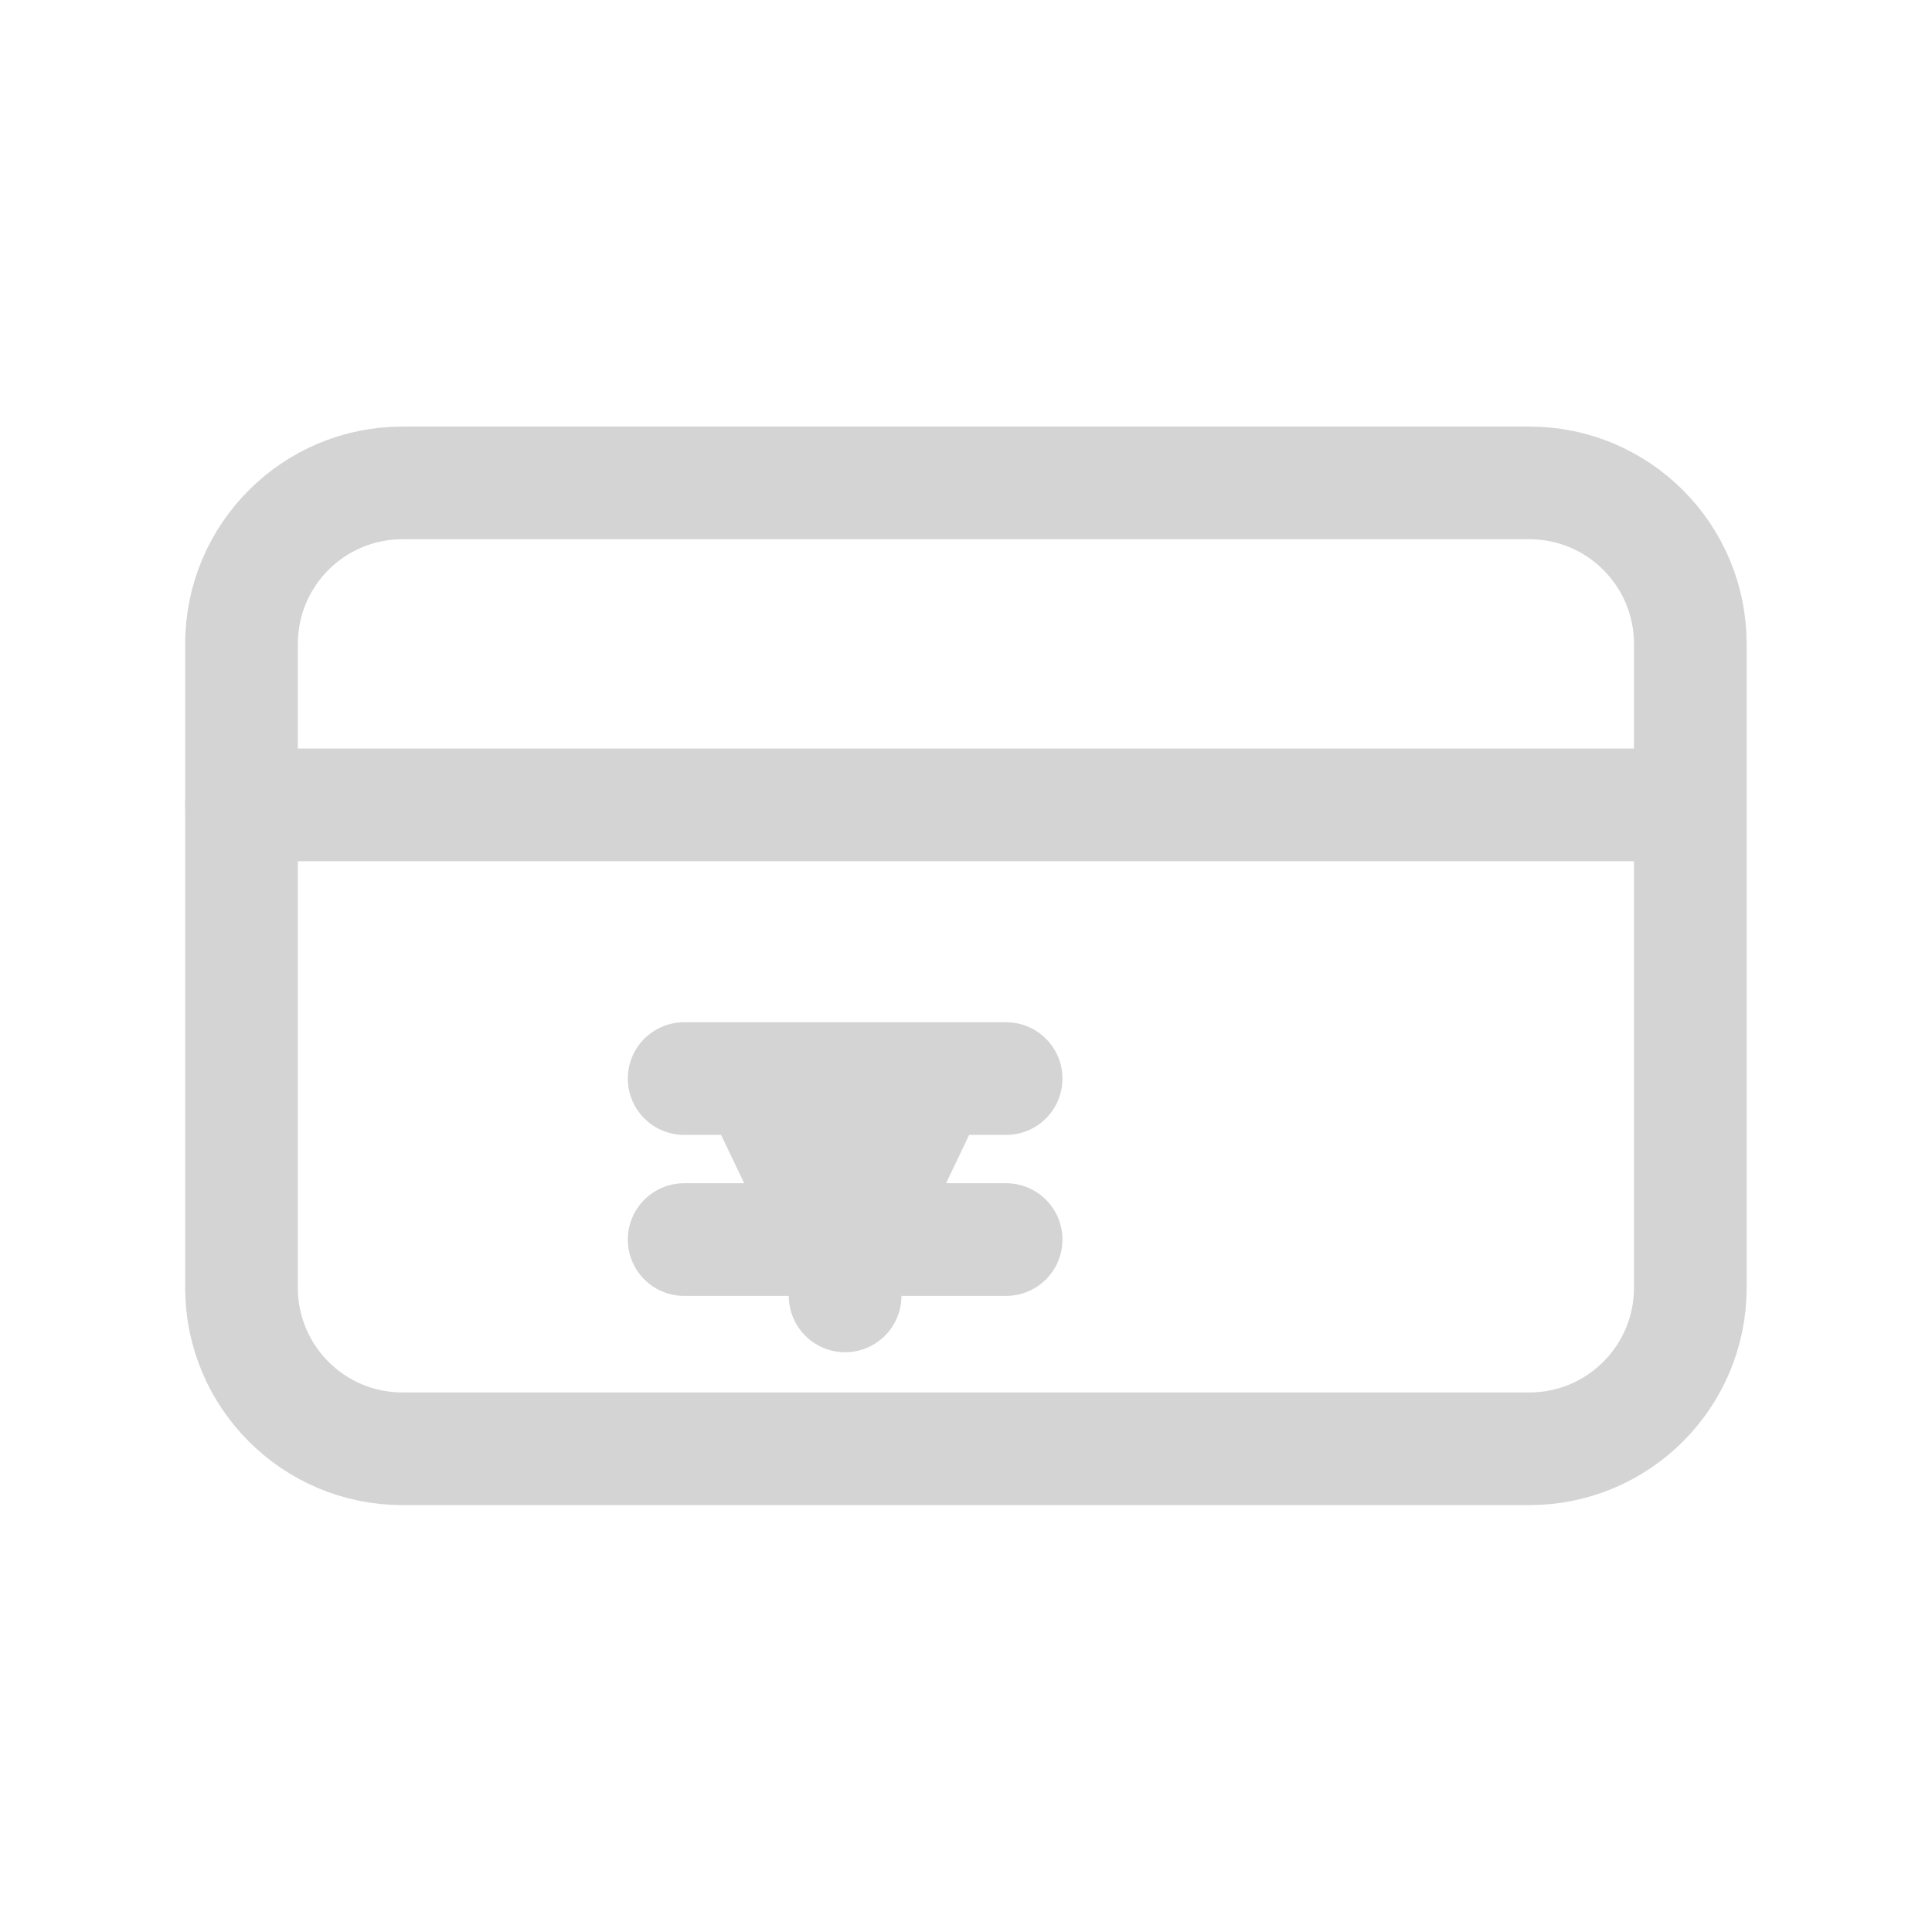
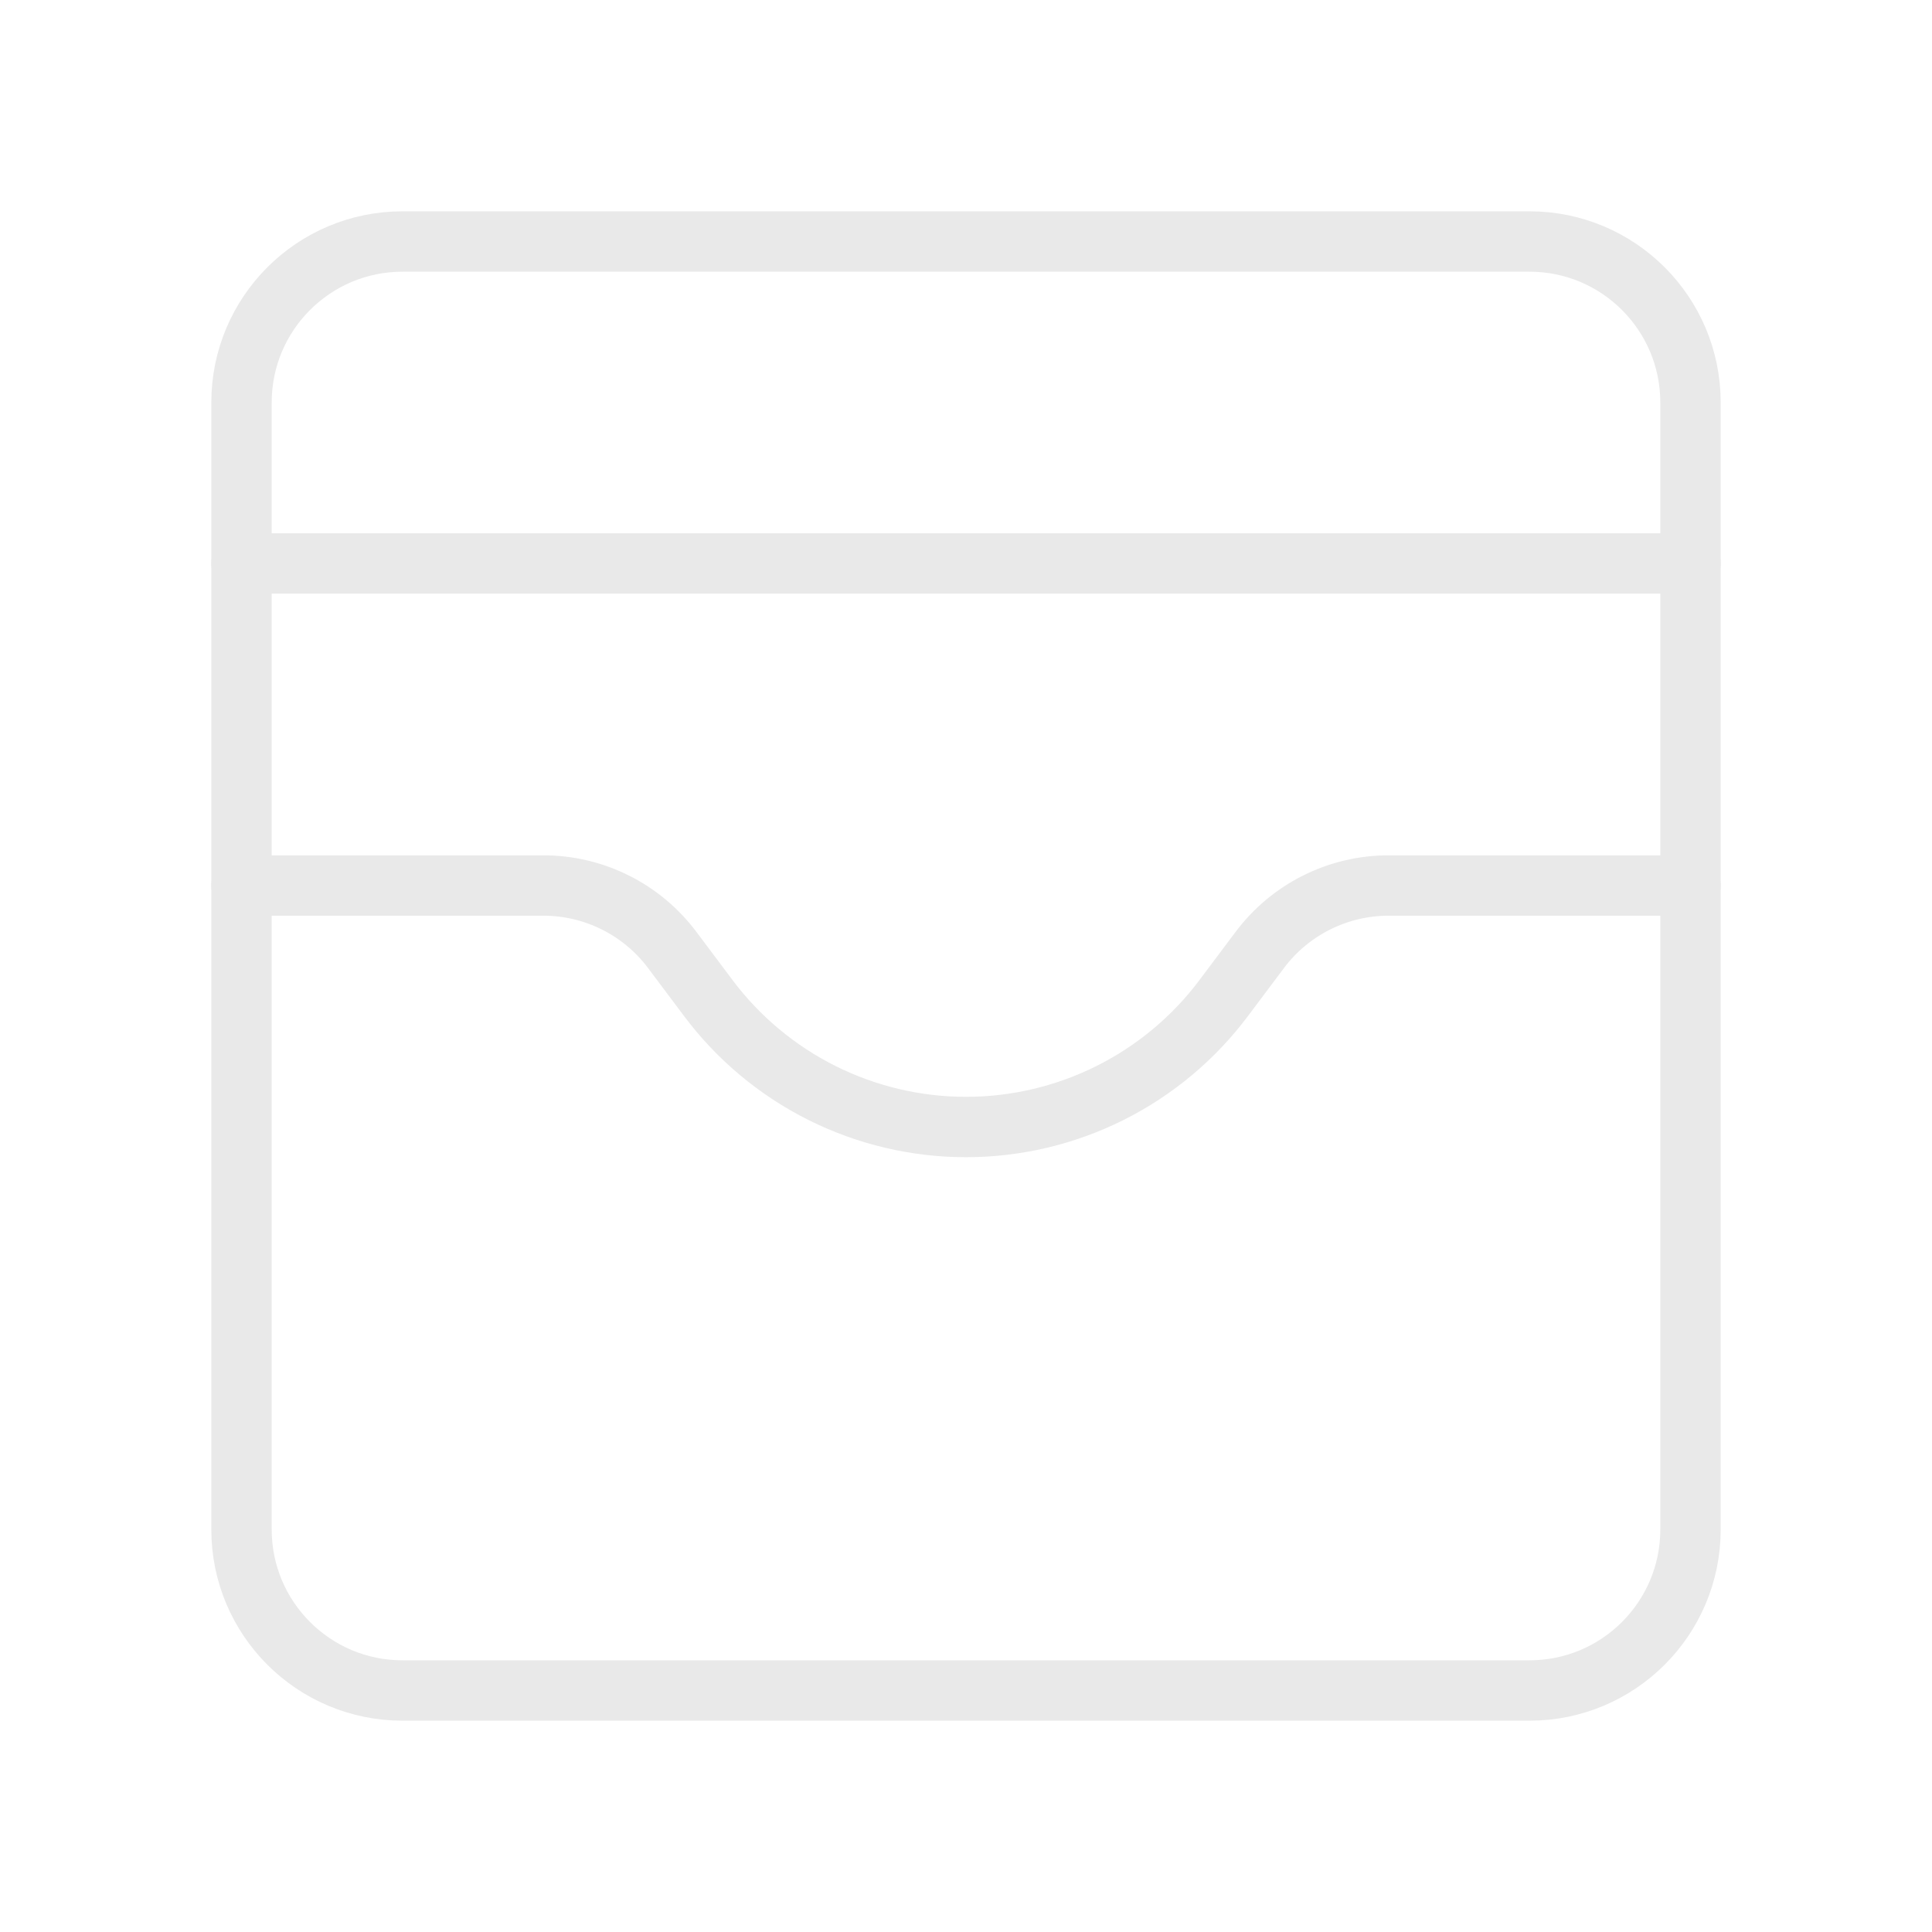
- <svg xmlns="http://www.w3.org/2000/svg" width="72" height="72" viewBox="0 0 72 72" fill="none">
-   <path d="M56.994 17.996H14.999C11.686 17.996 9 20.682 9 23.995V47.992C9 51.306 11.686 53.992 14.999 53.992H56.994C60.307 53.992 62.993 51.306 62.993 47.992V23.995C62.993 20.682 60.307 17.996 56.994 17.996Z" stroke="#D4D4D4" stroke-width="4.199" stroke-linecap="round" stroke-linejoin="round" />
-   <path d="M9 29.996H62.993" stroke="#D4D4D4" stroke-width="4.199" stroke-linecap="round" stroke-linejoin="round" />
-   <path d="M25.496 40.195H37.495M25.496 46.195H37.495M28.196 40.195L31.495 47.094M31.495 47.094L34.795 40.195M31.495 47.094V48.294" stroke="#D4D4D4" stroke-width="4.199" stroke-linecap="round" stroke-linejoin="round" />
+ <svg xmlns="http://www.w3.org/2000/svg" width="80" height="80" viewBox="0 0 80 80" fill="none">
+   <path d="M10 36.667H22.5C23.535 36.667 24.556 36.908 25.481 37.371C26.407 37.833 27.212 38.505 27.833 39.333L29.333 41.333C30.575 42.989 32.186 44.333 34.037 45.259C35.889 46.185 37.93 46.667 40 46.667C42.07 46.667 44.111 46.185 45.963 45.259C47.814 44.333 49.425 42.989 50.667 41.333L52.167 39.333C52.788 38.505 53.593 37.833 54.519 37.371C55.444 36.908 56.465 36.667 57.5 36.667H70" stroke="#E9E9E9" stroke-width="2.5" stroke-linecap="round" stroke-linejoin="round" />
+   <path d="M10 23.333H70" stroke="#E9E9E9" stroke-width="2.5" stroke-linecap="round" stroke-linejoin="round" />
+   <path d="M63.333 10H16.667C12.985 10 10 12.985 10 16.667V63.333C10 67.015 12.985 70 16.667 70H63.333C67.015 70 70 67.015 70 63.333V16.667C70 12.985 67.015 10 63.333 10Z" stroke="#E9E9E9" stroke-width="2.5" stroke-linecap="round" stroke-linejoin="round" />
</svg>
